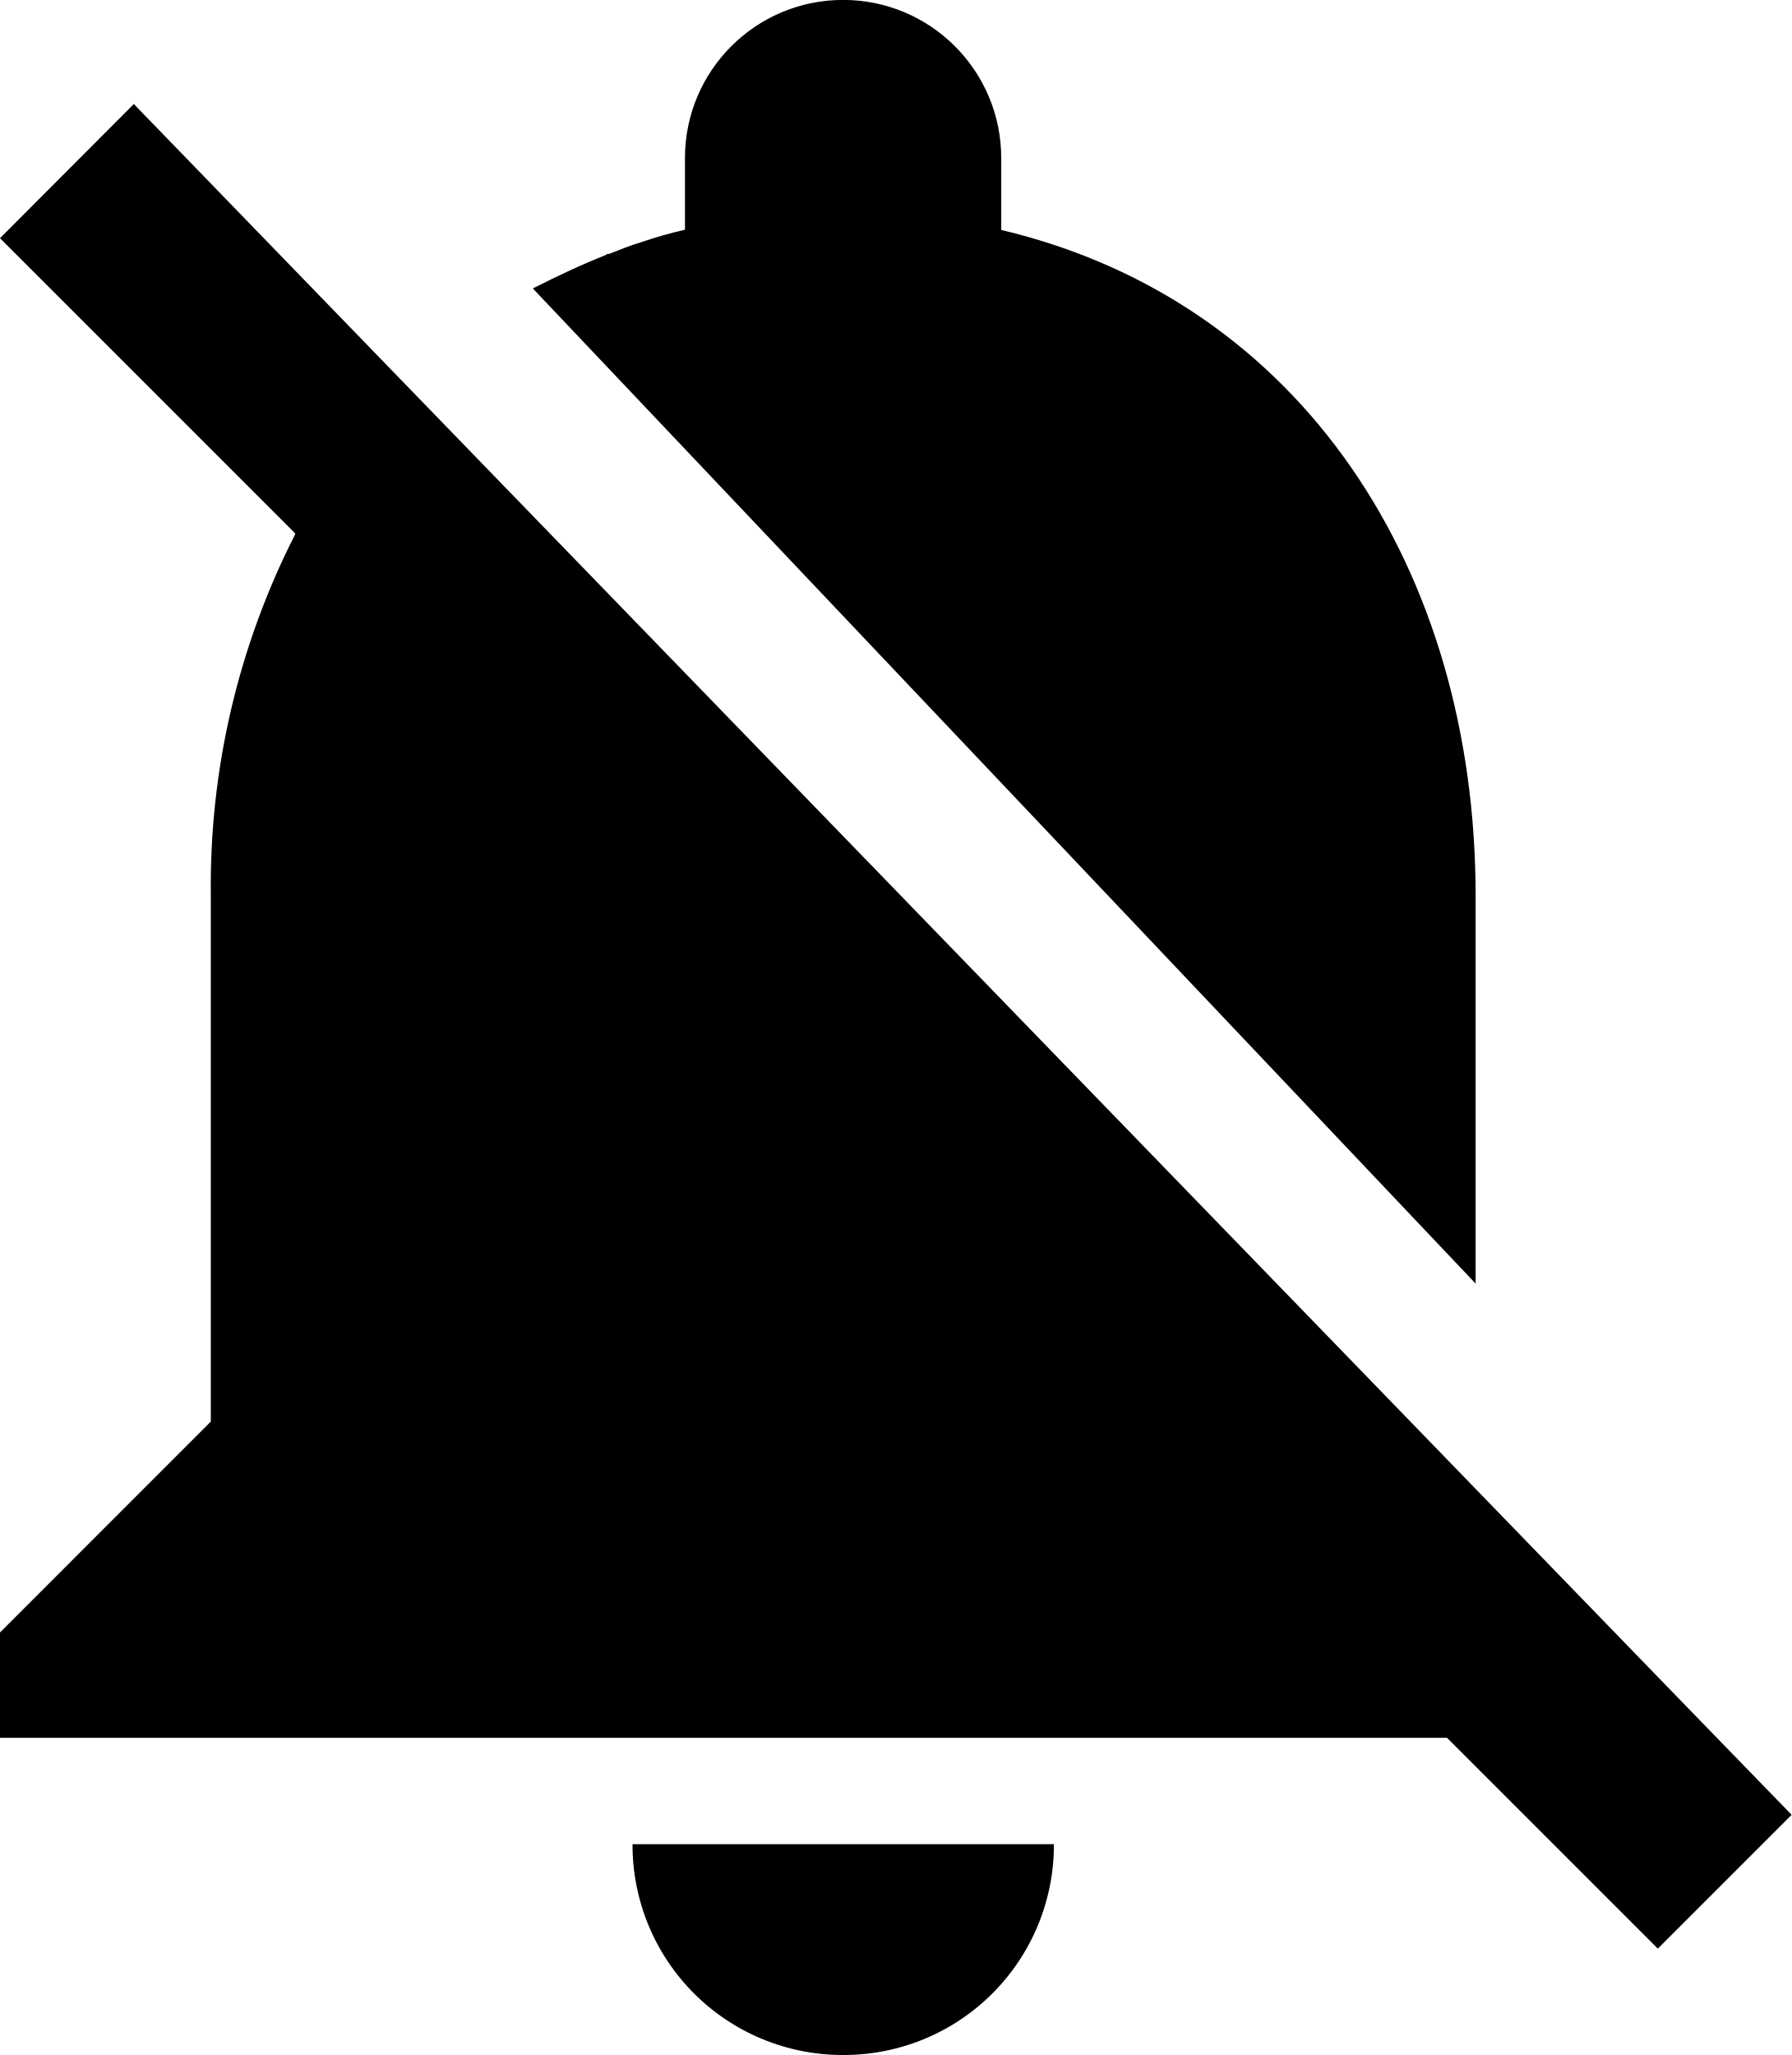
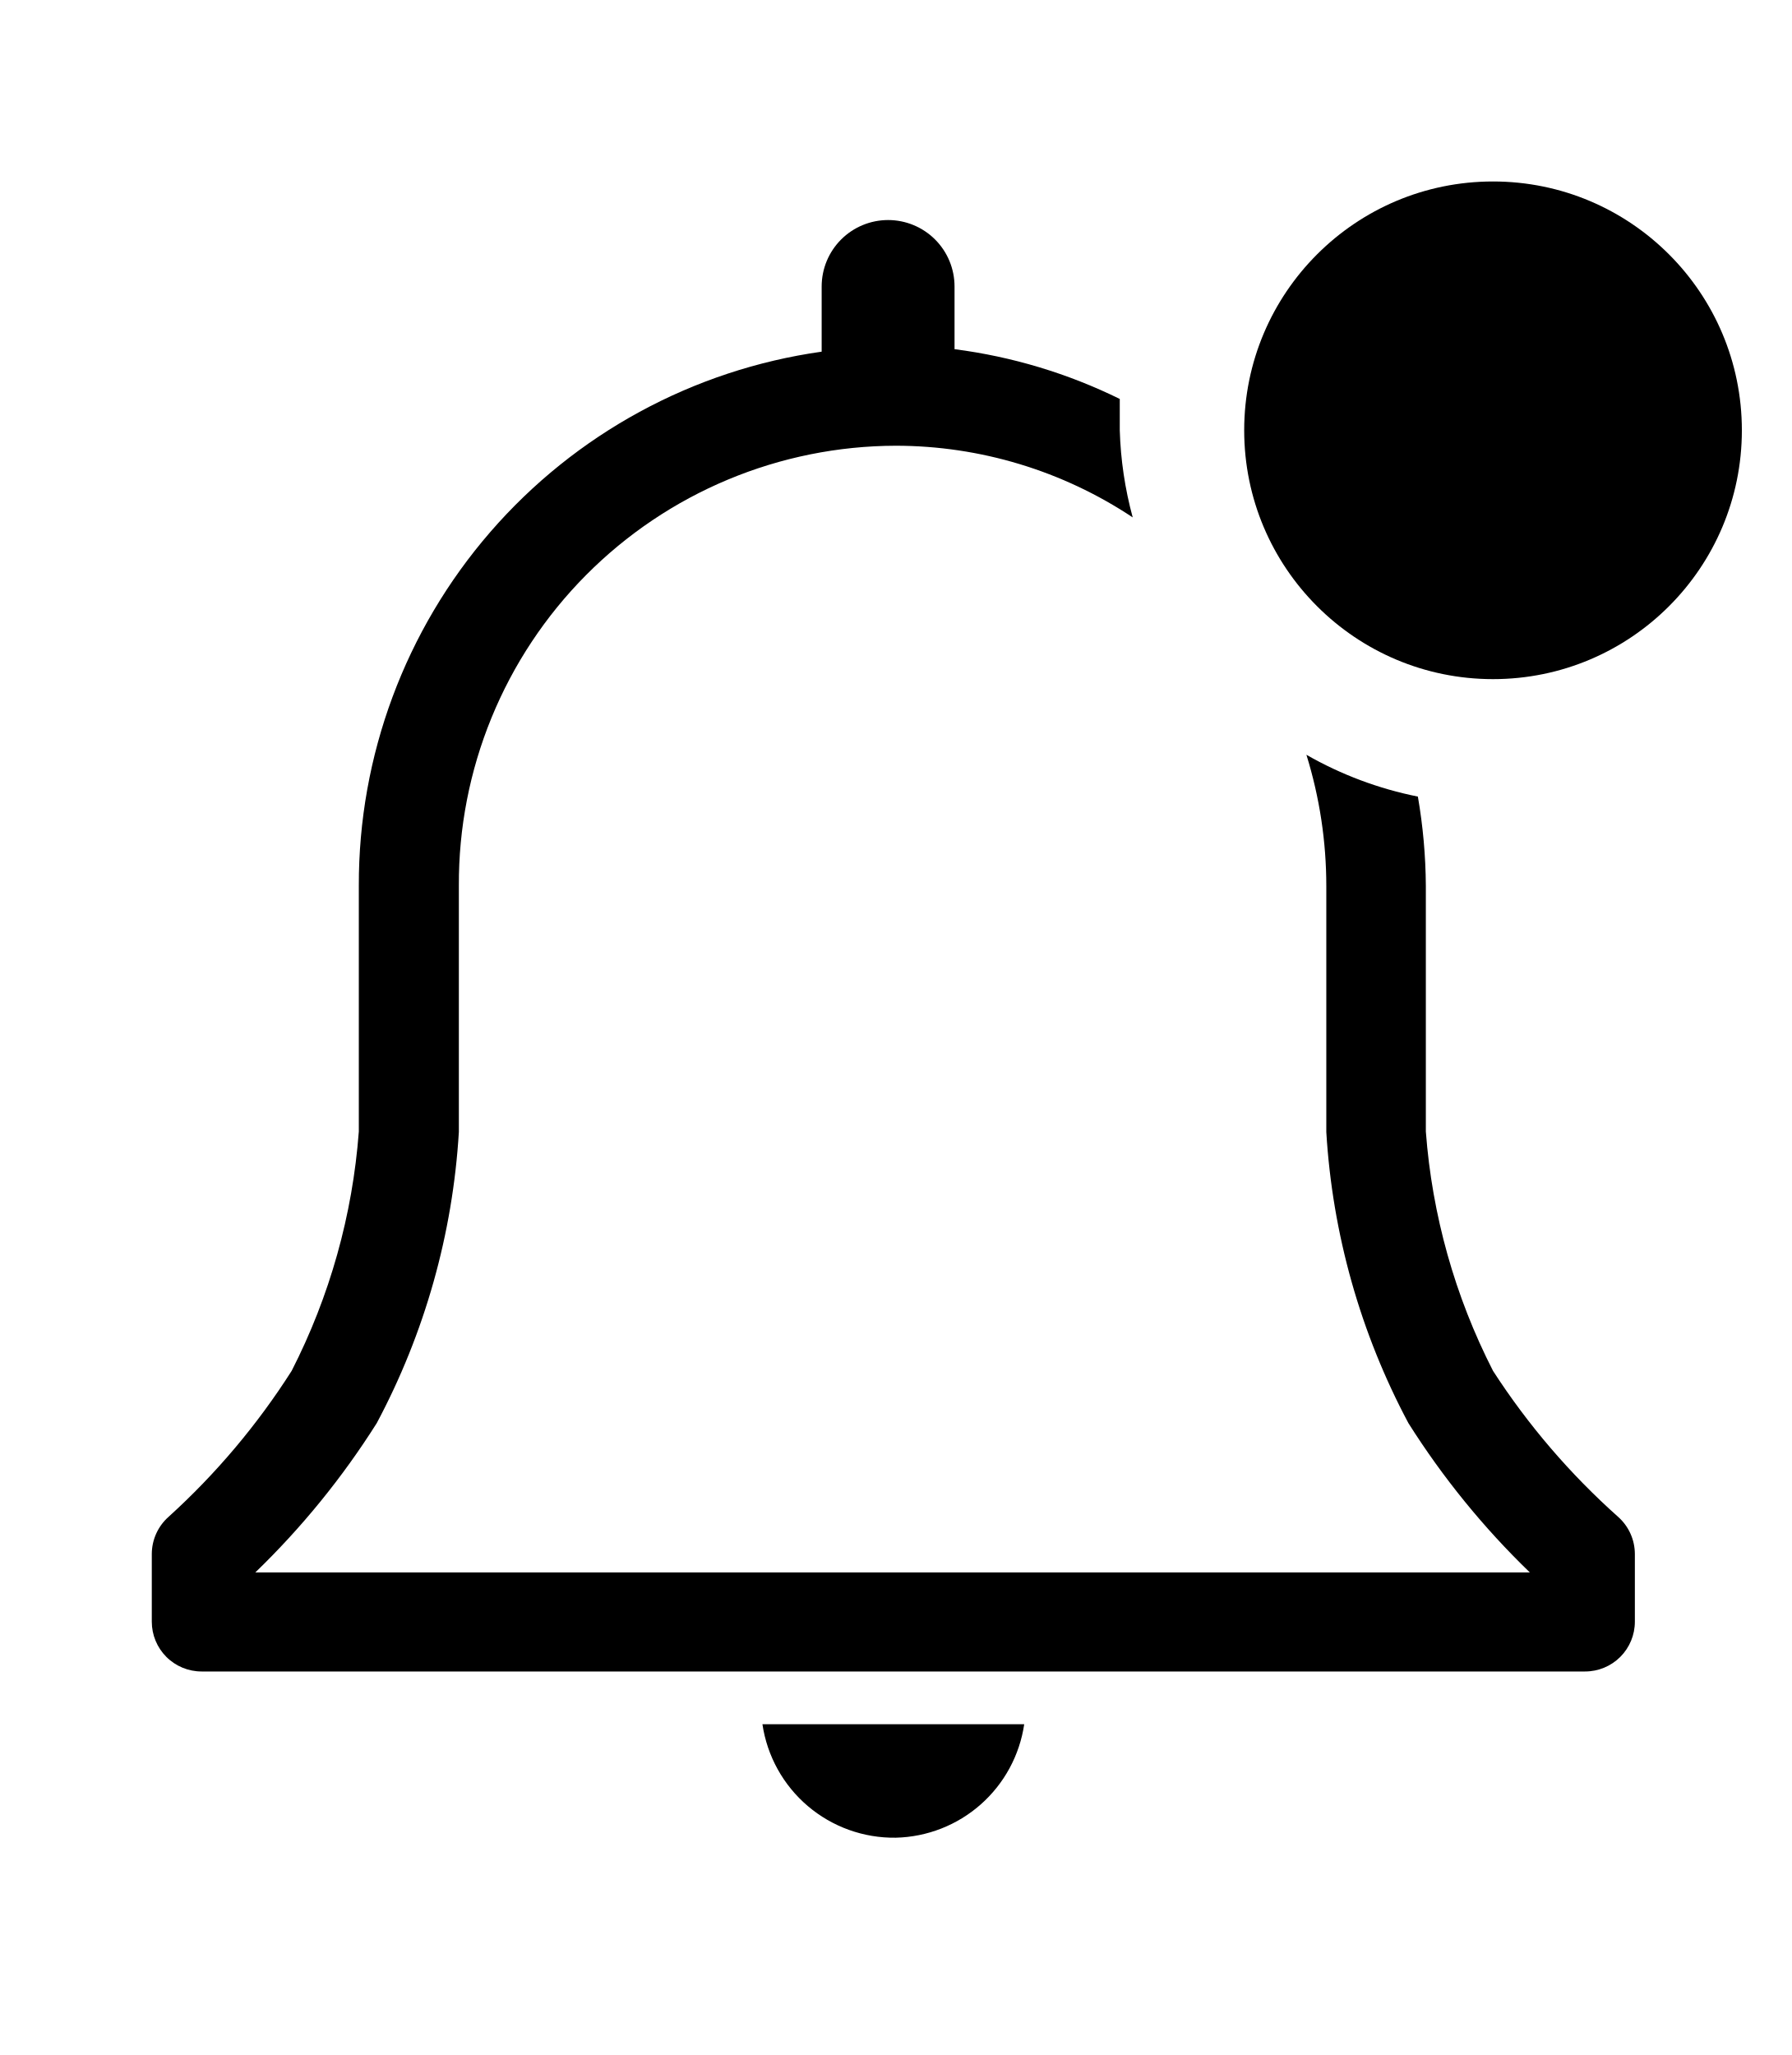
- <svg xmlns="http://www.w3.org/2000/svg" width="21.527" height="24.692" viewBox="0 0 21.527 24.692">
-   <path id="Icon_material-notifications-off" data-name="Icon material-notifications-off" d="M26.26,24.251,10.862,8.359,7.608,5,6,6.612l3.546,3.546v.013A9.3,9.3,0,0,0,8.533,14.5v6.331L6,23.365v1.266H23.386l2.533,2.533,1.608-1.608ZM16.13,28.442a2.524,2.524,0,0,0,2.533-2.533H13.6A2.524,2.524,0,0,0,16.13,28.442Zm7.6-9.269v-4.66c0-3.9-2.077-7.142-5.7-8V5.649a1.9,1.9,0,0,0-3.8,0V6.51a5.33,5.33,0,0,0-.532.152c-.127.038-.253.089-.38.139h-.013c-.013,0-.013,0-.025.013-.291.114-.582.253-.861.393a.012.012,0,0,0-.013.013Z" transform="translate(-6 -3.75)" />
+ <svg xmlns="http://www.w3.org/2000/svg" width="21.527" height="24.692" viewBox="0 0 188 188" fill="none">
+   <path d="M94 179.018C97.289 178.942 100.446 177.705 102.912 175.526C105.378 173.347 106.993 170.366 107.473 167.111H80.004C80.498 170.455 82.189 173.506 84.763 175.696C87.338 177.886 90.62 179.067 94 179.018V179.018Z" fill="black" />
+   <path d="M169.775 145.334C164.739 140.845 160.33 135.699 156.667 130.033C152.668 122.213 150.271 113.673 149.617 104.914V79.117C149.596 75.983 149.316 72.856 148.781 69.769C144.671 68.947 140.721 67.466 137.084 65.382C138.47 69.846 139.174 74.494 139.172 79.169V104.967C139.813 115.651 142.752 126.072 147.789 135.517C151.395 141.23 155.673 146.49 160.531 151.183H26.79C31.649 146.49 35.927 141.23 39.532 135.517C44.57 126.072 47.509 115.651 48.149 104.967V79.117C48.122 73.073 49.286 67.083 51.577 61.49C53.868 55.897 57.239 50.811 61.498 46.523C65.757 42.235 70.82 38.829 76.397 36.5C81.975 34.172 87.956 32.966 94 32.952C102.845 32.959 111.492 35.575 118.858 40.472C118.046 37.49 117.59 34.422 117.5 31.333V28.043C112.047 25.361 106.19 23.596 100.162 22.821V16.241C100.162 14.392 99.428 12.619 98.121 11.311C96.813 10.004 95.04 9.269 93.191 9.269C91.342 9.269 89.569 10.004 88.261 11.311C86.954 12.619 86.219 14.392 86.219 16.241V23.082C72.723 24.986 60.372 31.708 51.446 42.007C42.519 52.306 37.62 65.487 37.652 79.117V104.914C36.998 113.673 34.602 122.213 30.602 130.033C27.004 135.686 22.666 140.832 17.703 145.334C17.146 145.824 16.7 146.426 16.394 147.102C16.088 147.777 15.929 148.51 15.928 149.251V156.353C15.928 157.738 16.478 159.067 17.457 160.046C18.437 161.025 19.765 161.576 21.15 161.576H166.328C167.713 161.576 169.041 161.025 170.021 160.046C171 159.067 171.55 157.738 171.55 156.353V149.251C171.549 148.51 171.39 147.777 171.084 147.102C170.778 146.426 170.332 145.824 169.775 145.334V145.334Z" fill="black" />
+   <path d="M156.667 57.444C171.087 57.444 182.778 45.754 182.778 31.333C182.778 16.913 171.087 5.222 156.667 5.222C142.246 5.222 130.556 16.913 130.556 31.333C130.556 45.754 142.246 57.444 156.667 57.444Z" fill="black" />
</svg>
